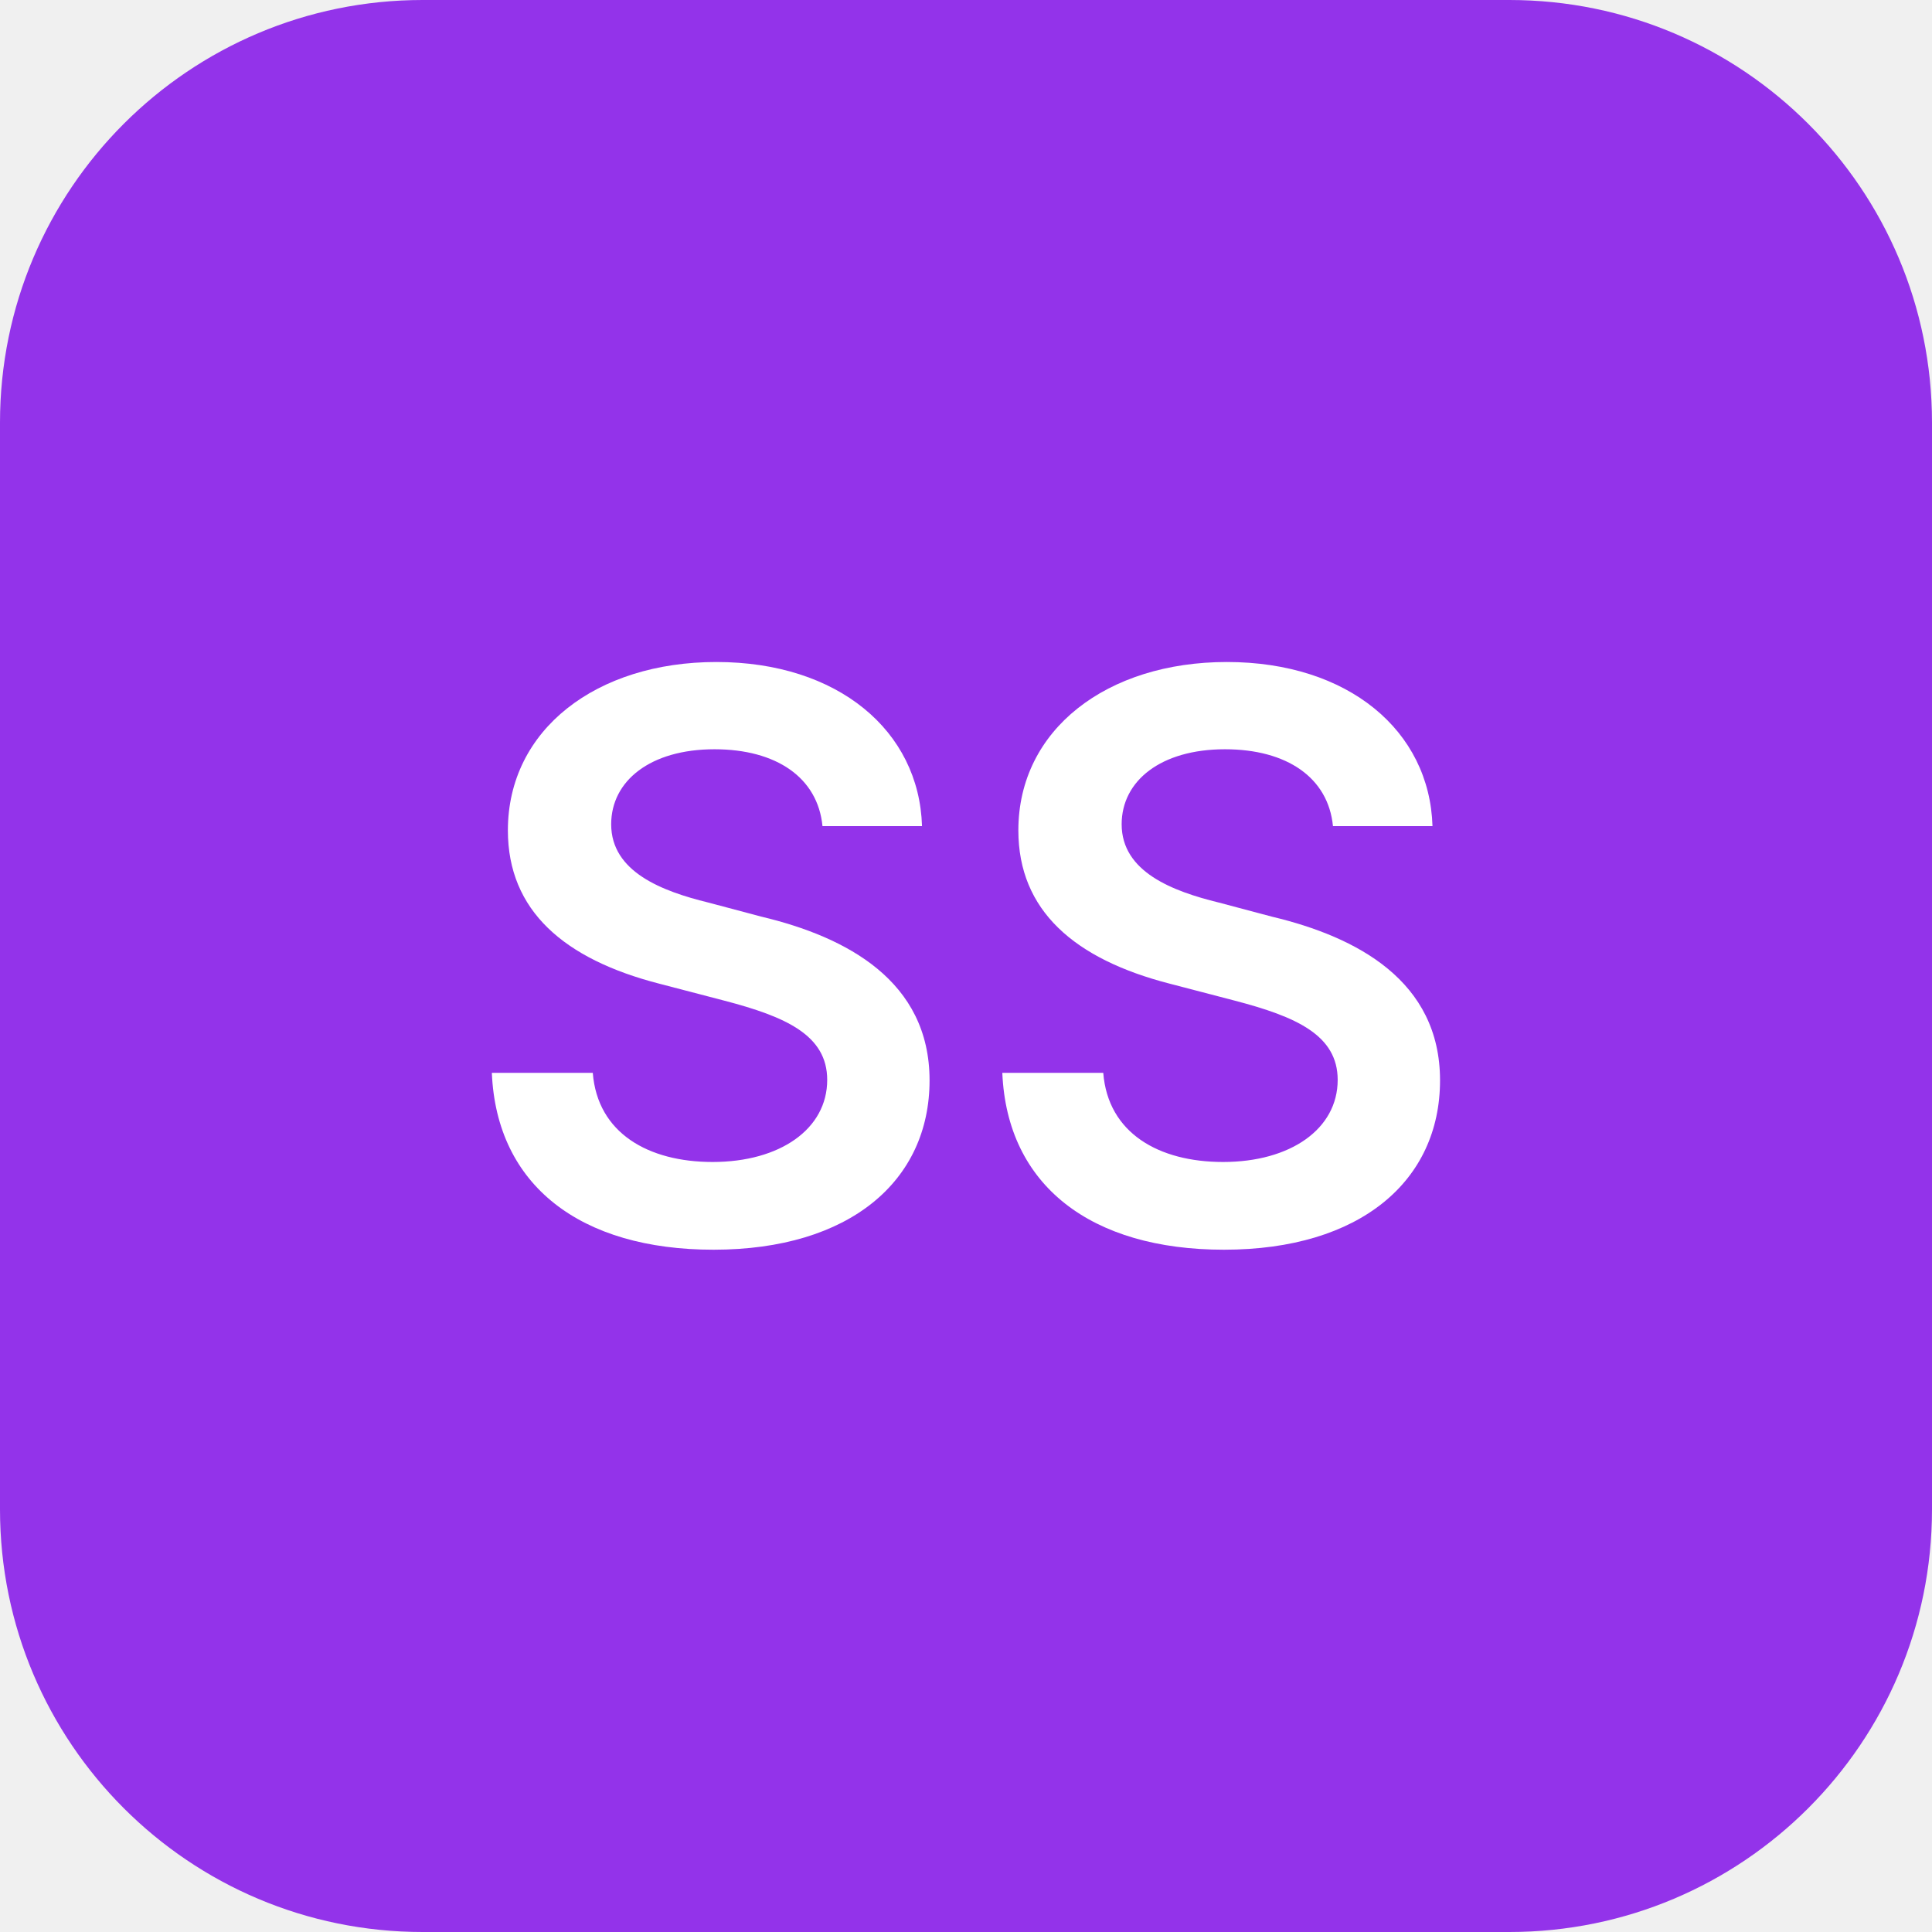
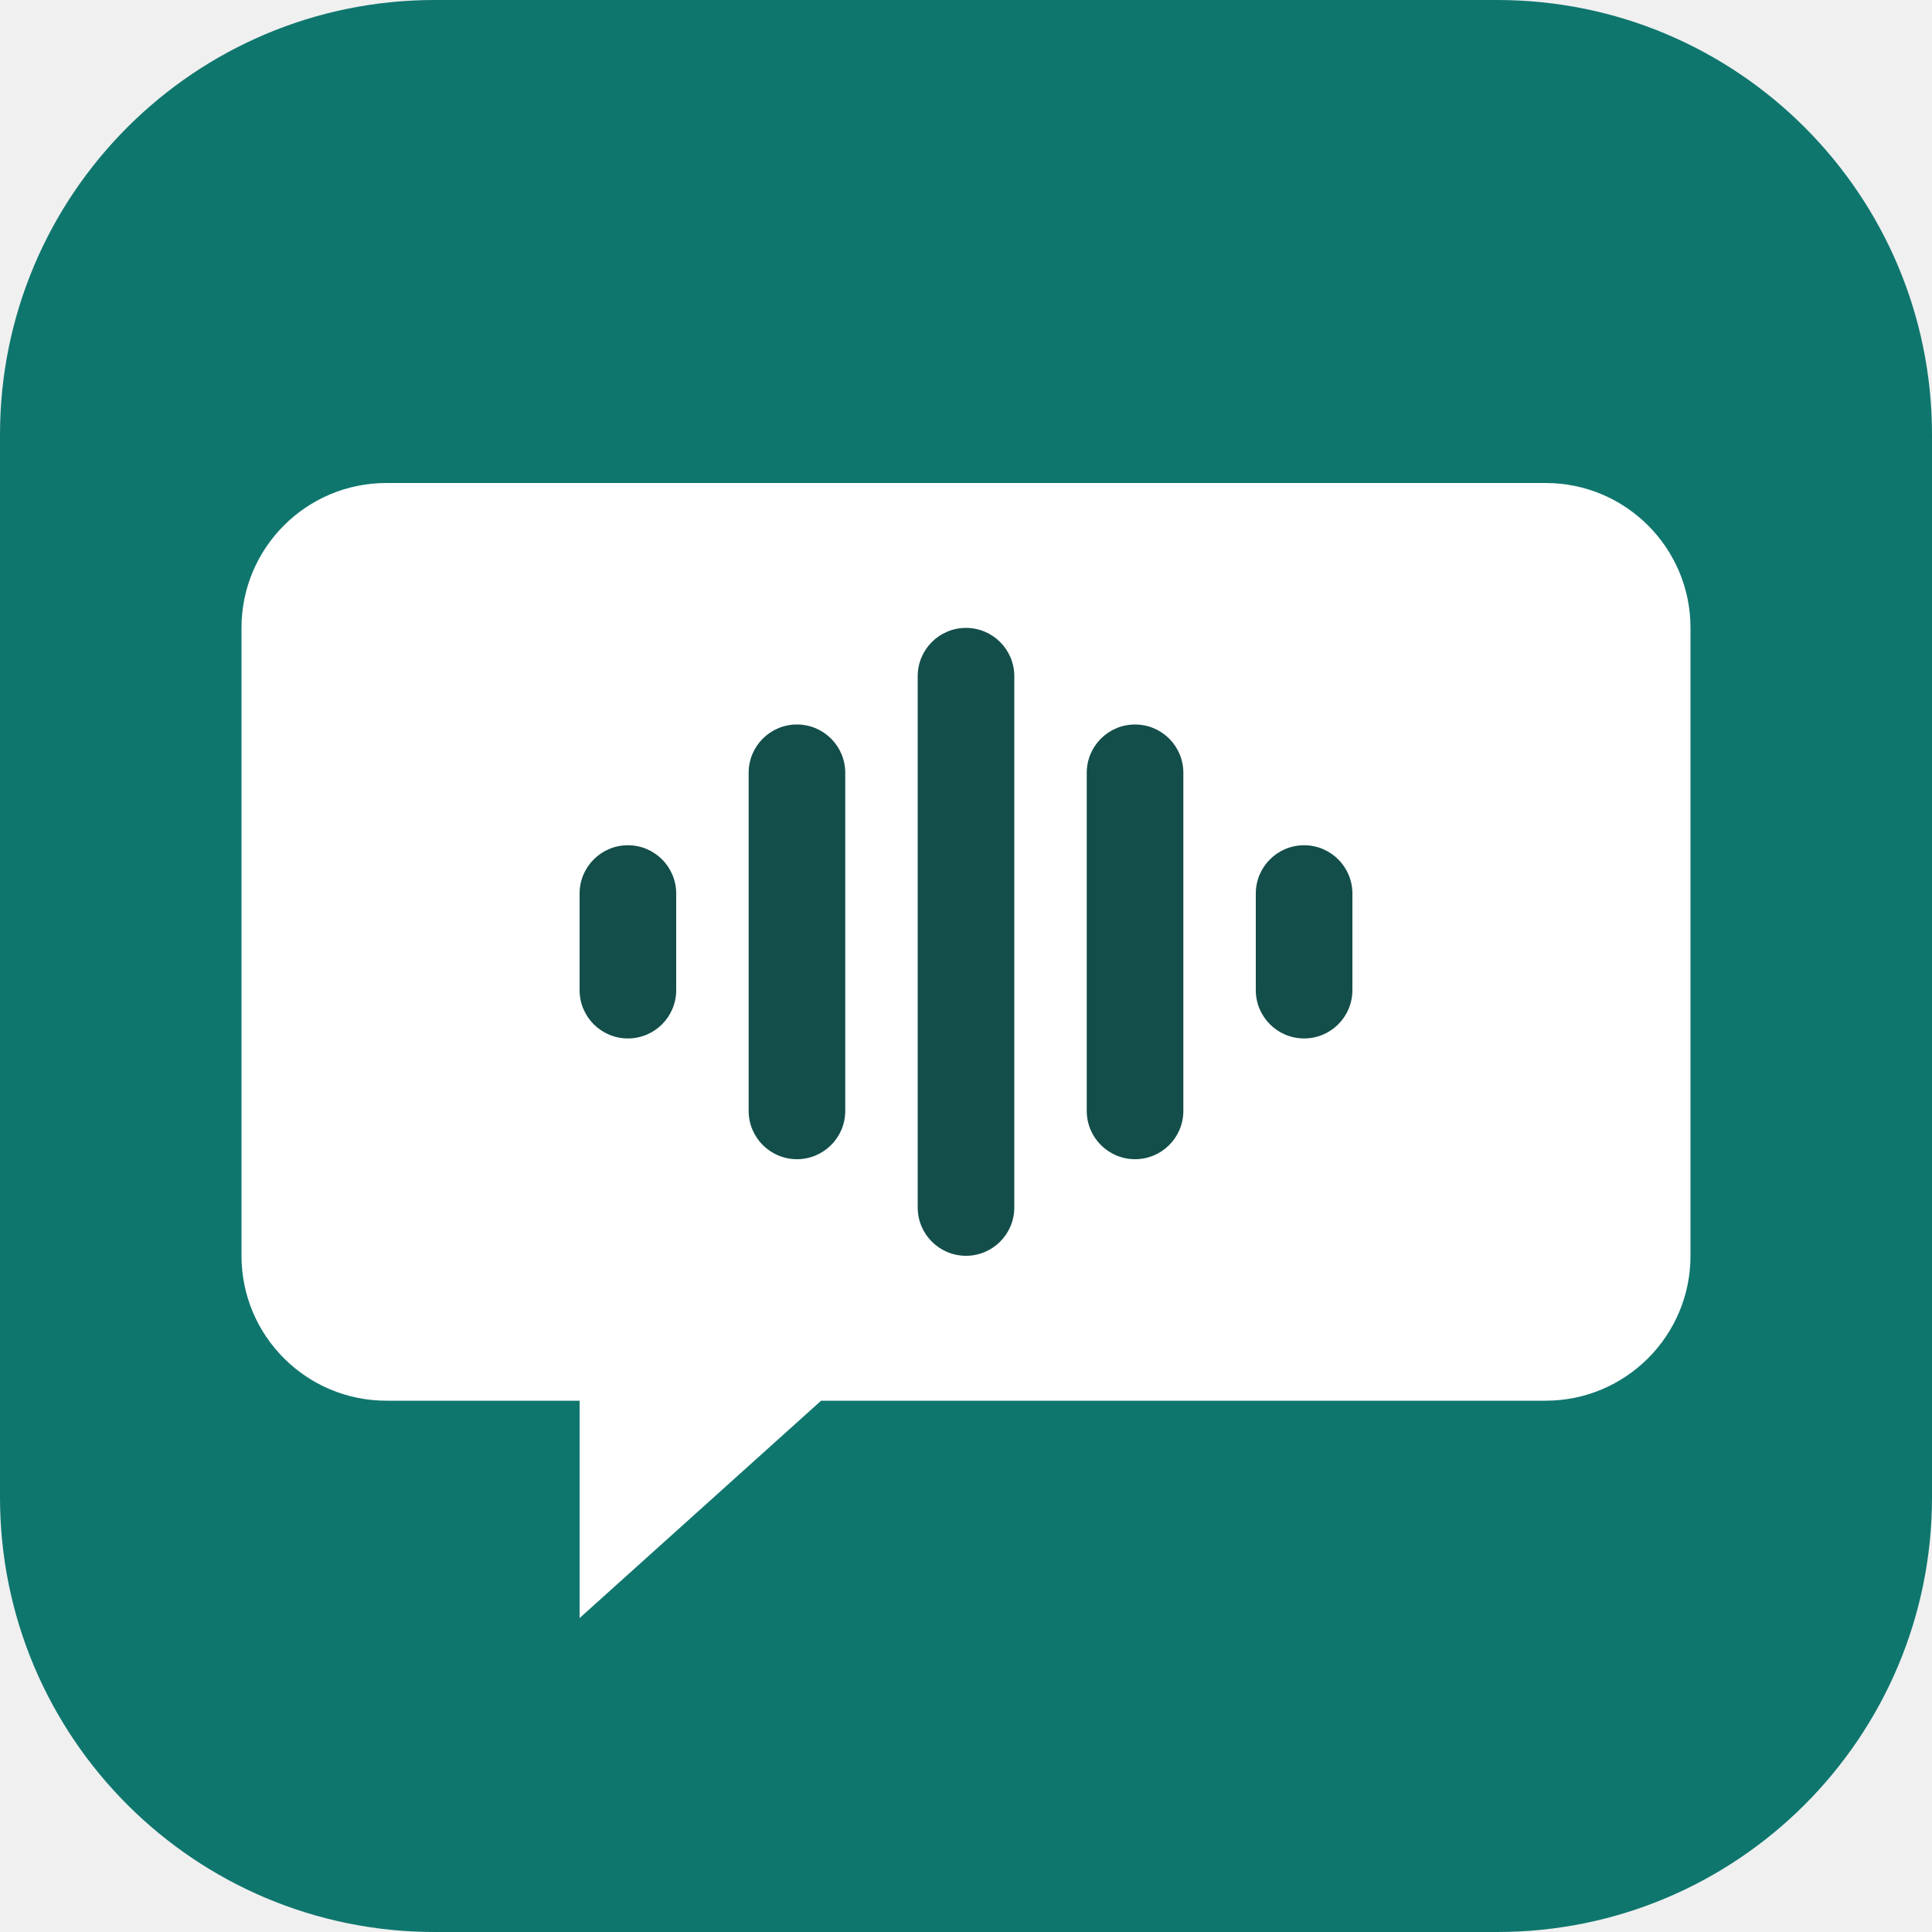
- <svg xmlns="http://www.w3.org/2000/svg" viewBox="0 0 64 64">
-   <rect width="64" height="64" rx="14" fill="#9333ea" />
-   <text x="32" y="32" dy="0.35em" text-anchor="middle" font-family="ui-sans-serif, system-ui, -apple-system, sans-serif" font-size="26" font-weight="600" fill="#ffffff">SS</text>
+ <svg xmlns="http://www.w3.org/2000/svg" viewBox="0 0 80 80">
+   <rect width="80" height="80" rx="18" fill="#0f766e" />
+   <path d="M16 20h48a6 6 0 0 1 6 6v26a6 6 0 0 1-6 6H34l-10 9v-9h-8a6 6 0 0 1-6-6V26a6 6 0 0 1 6-6z" fill="#ffffff" />
+   <g fill="#134e4a">
+     <rect x="24" y="35" width="4" height="8" rx="2" />
+     <rect x="31" y="30" width="4" height="18" rx="2" />
+     <rect x="38" y="26" width="4" height="26" rx="2" />
+     <rect x="45" y="30" width="4" height="18" rx="2" />
+     <rect x="52" y="35" width="4" height="8" rx="2" />
+   </g>
</svg>
